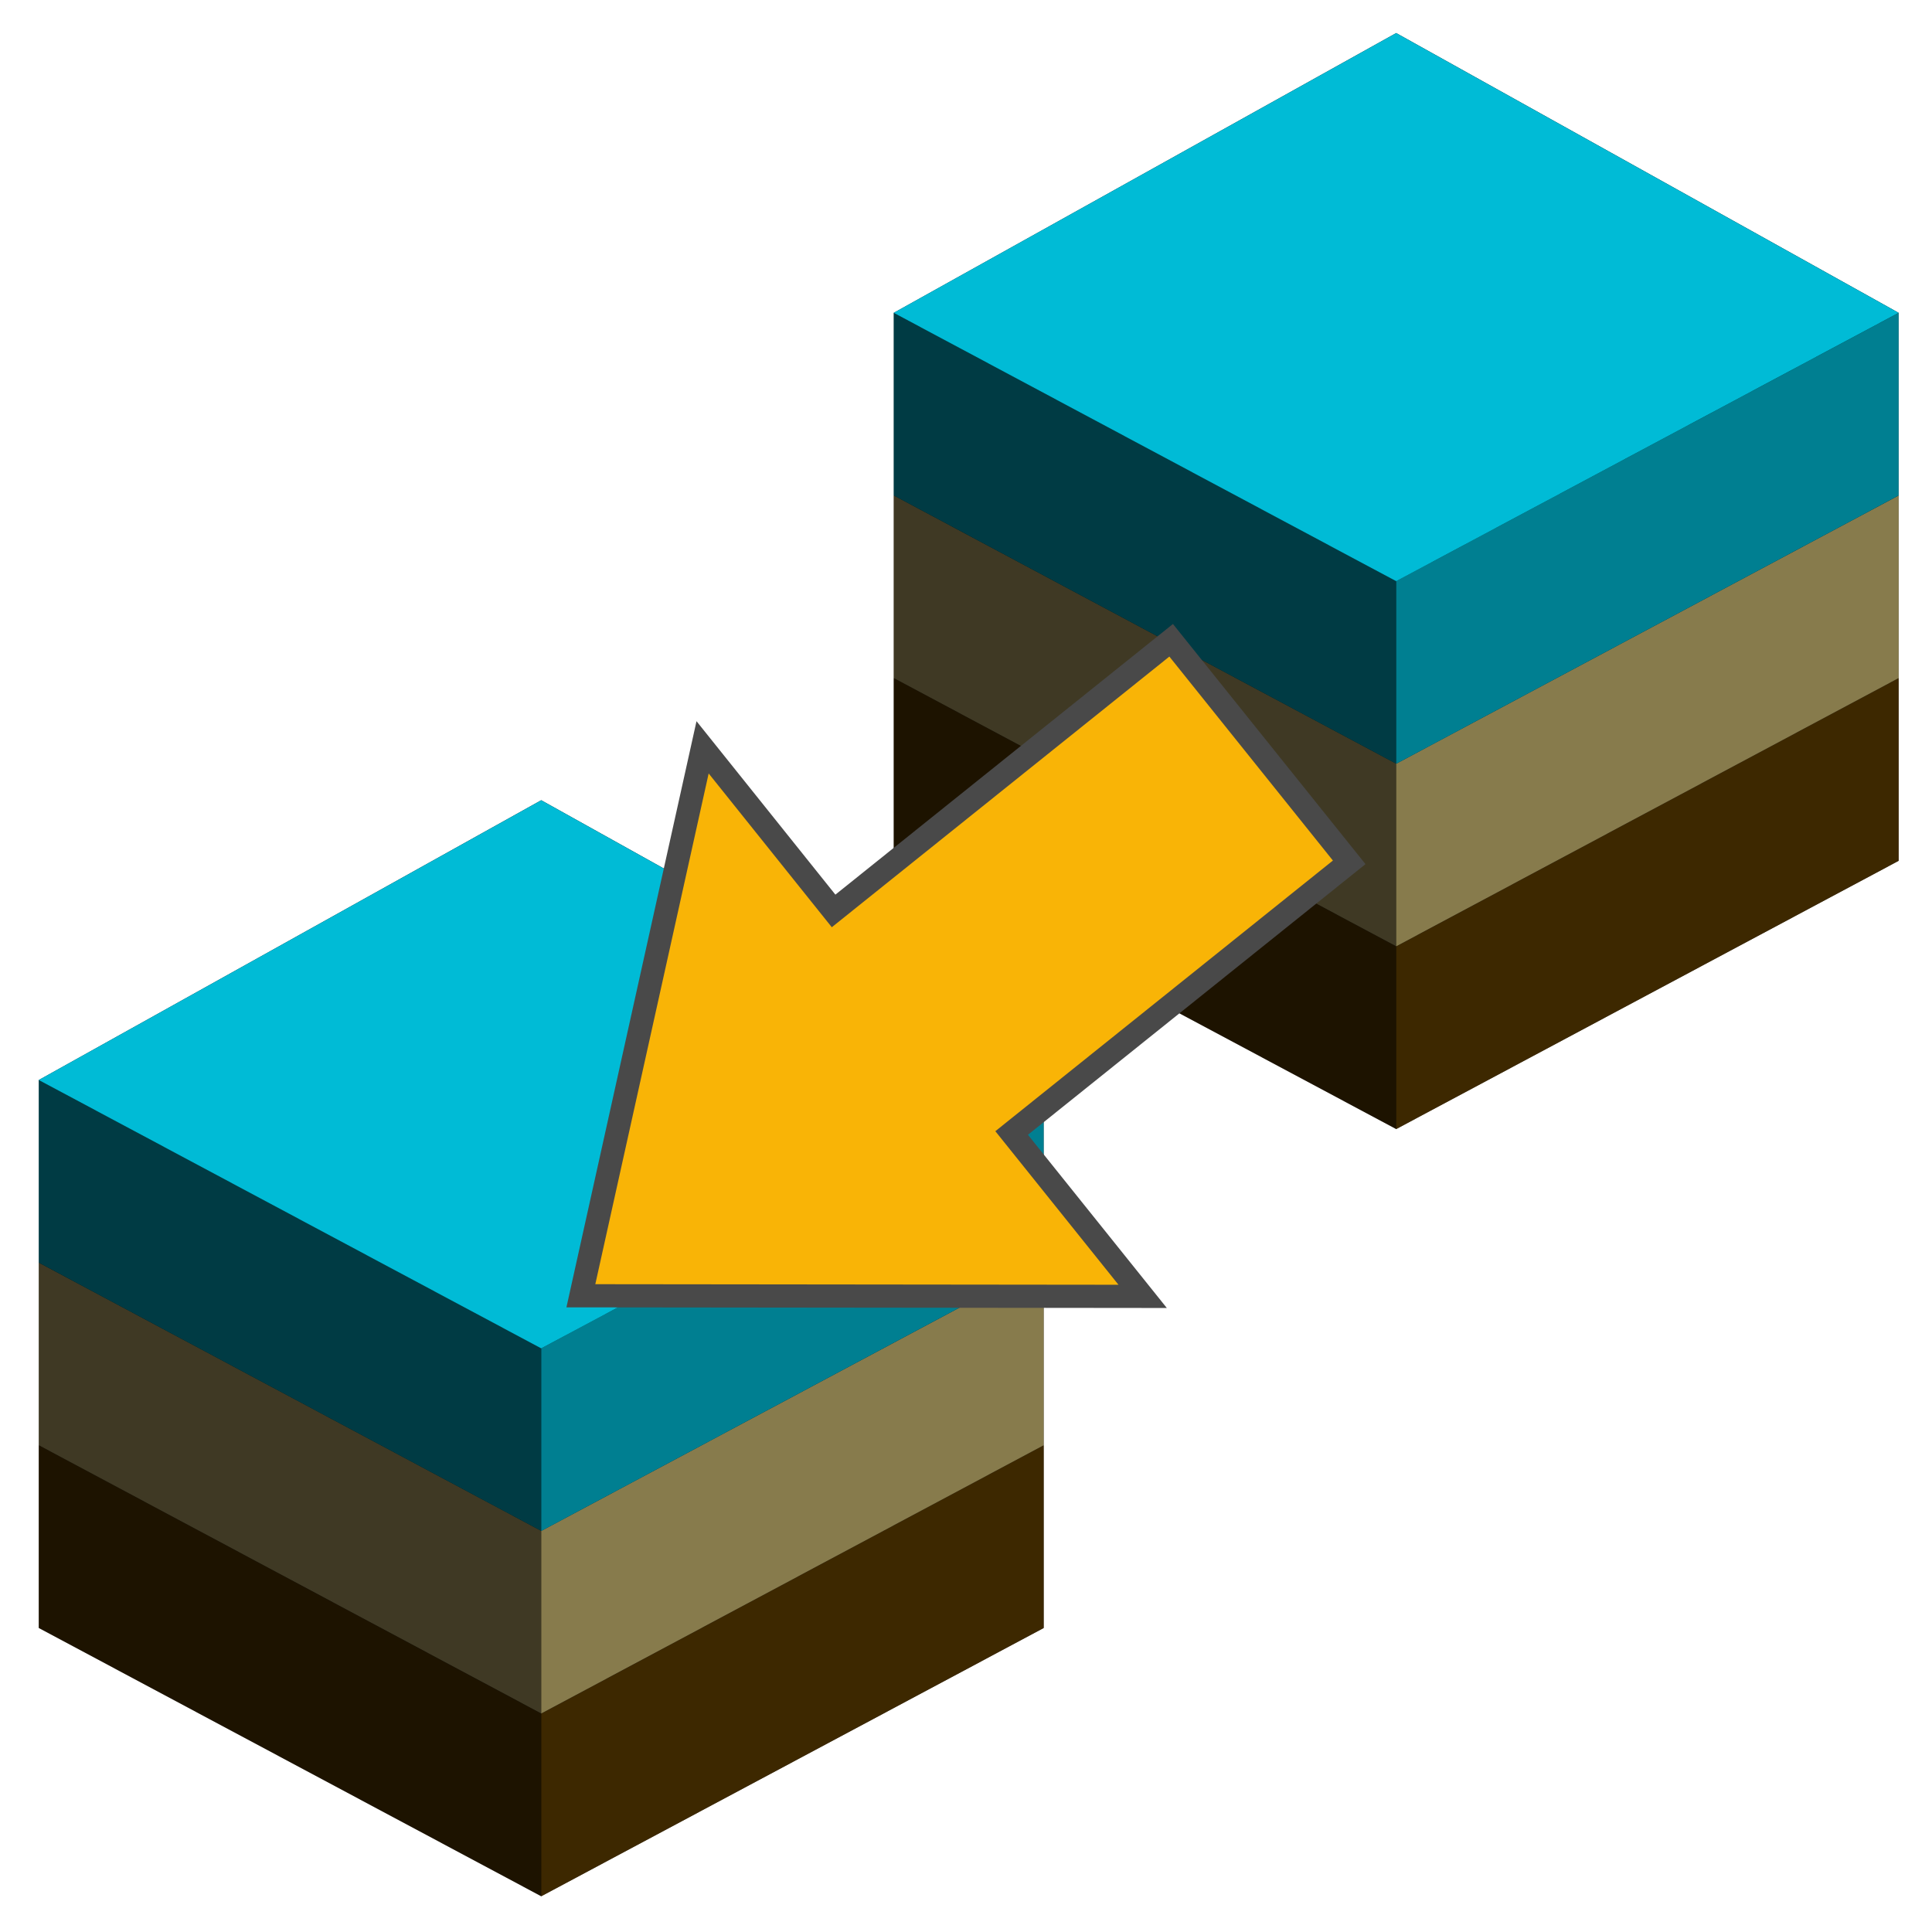
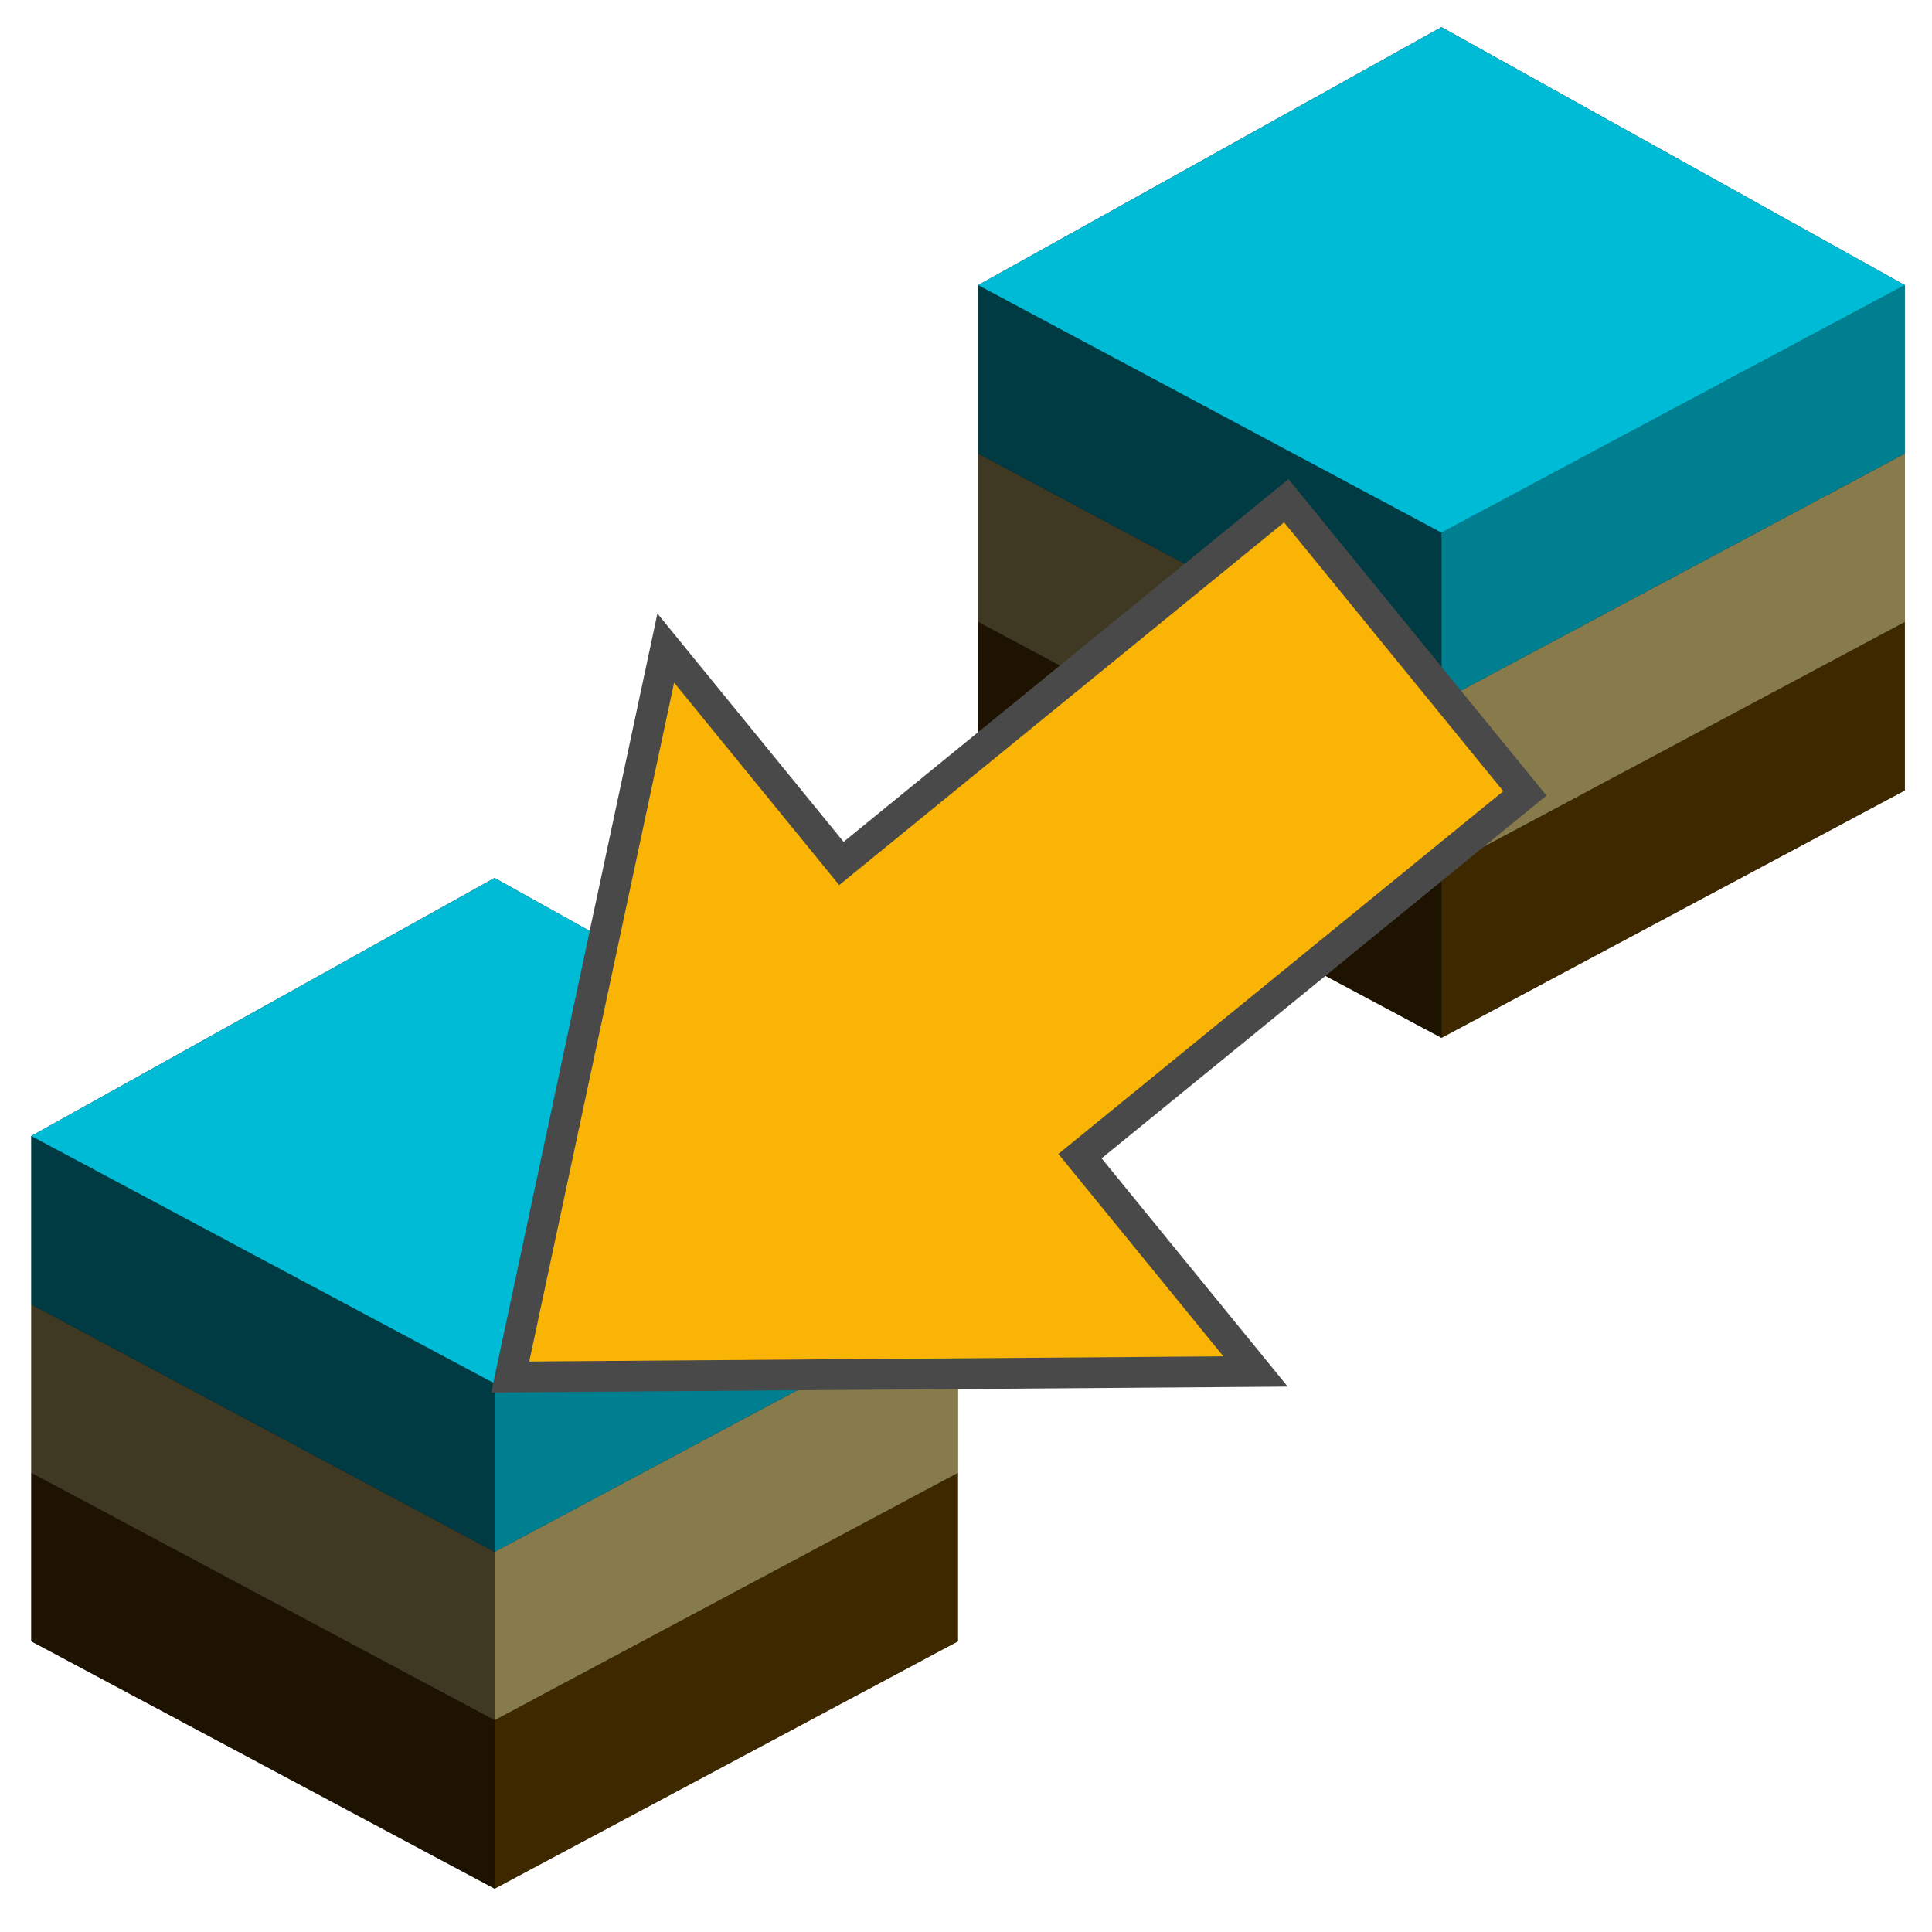
<svg xmlns="http://www.w3.org/2000/svg" width="32" height="32" id="svg2" version="1.1">
  <defs id="defs4">
    </defs>
  <g id="layer1" transform="translate(0,-1090.52)">
    <g id="g3992-1" transform="matrix(-1,0,0,1,78.93333,34.53624)" />
-     <g id="g4511" transform="matrix(0.7092991,0,0,0.7092991,-3.141262,328.7569)">
+     <g id="g4511" transform="matrix(0.6540905,0,0,0.6540905,-2.971816,390.3688)">
      <path id="path4050" d="m 17.067,1118.246 -11.733,-6.265 v -12.794 L 17.067,1092.653 28.8,1099.186 v 12.796 z" style="fill:#000000;fill-opacity:1;stroke:none;stroke-width:1.067px;stroke-linecap:butt;stroke-linejoin:miter;stroke-opacity:1" />
      <path id="path3944" d="M 17.067,1105.453 5.333,1099.186 17.067,1092.653 28.8,1099.186 Z" style="fill:#00bbd6;fill-opacity:1;stroke:none;stroke-width:1.067" />
      <g style="opacity:0.677" id="g3987">
        <path style="fill:#5a3b00;fill-opacity:1;stroke:none;stroke-width:1.067" d="m 17.067,1118.247 v -4.266 L 28.8,1107.716 v 4.266 z" id="path3963" />
        <path id="path3983" d="m 17.067,1113.98 v -4.266 L 28.8,1103.45 v 4.266 z" style="fill:#c7b570;fill-opacity:1;stroke:none;stroke-width:1.067" />
        <path style="fill:#00bbd6;fill-opacity:1;stroke:none;stroke-width:1.067" d="m 17.067,1109.717 v -4.266 L 28.8,1099.186 v 4.266 z" id="path3985" />
      </g>
      <g style="opacity:0.32" transform="matrix(-1,0,0,1,34.13333,-0.00162507)" id="g3992">
        <path id="path3994" d="m 17.067,1118.247 v -4.266 L 28.8,1107.716 v 4.266 z" style="fill:#5a3b00;fill-opacity:1;stroke:none;stroke-width:1.067" />
        <path style="fill:#c7b570;fill-opacity:1;stroke:none;stroke-width:1.067" d="m 17.067,1113.98 v -4.266 L 28.8,1103.45 v 4.266 z" id="path3996" />
        <path id="path3998" d="m 17.067,1109.717 v -4.266 L 28.8,1099.186 v 4.266 z" style="fill:#00bbd6;fill-opacity:1;stroke:none;stroke-width:1.067" />
      </g>
    </g>
-     <g id="g4511-2" transform="matrix(0.7092991,0,0,0.7092991,11.01963,316.0499)">
+     <g id="g4511-2" transform="matrix(0.6540905,0,0,0.6540905,12.71186,376.2758)">
      <path id="path4050-3" d="m 17.067,1118.246 -11.733,-6.265 v -12.794 L 17.067,1092.653 28.8,1099.186 v 12.796 z" style="fill:#000000;fill-opacity:1;stroke:none;stroke-width:1.067px;stroke-linecap:butt;stroke-linejoin:miter;stroke-opacity:1" />
      <path id="path3944-5" d="M 17.067,1105.453 5.333,1099.186 17.067,1092.653 28.8,1099.186 Z" style="fill:#00bbd6;fill-opacity:1;stroke:none;stroke-width:1.067" />
      <g style="opacity:0.677" id="g3987-1">
        <path style="fill:#5a3b00;fill-opacity:1;stroke:none;stroke-width:1.067" d="m 17.067,1118.247 v -4.266 L 28.8,1107.716 v 4.266 z" id="path3963-6" />
        <path id="path3983-0" d="m 17.067,1113.98 v -4.266 L 28.8,1103.45 v 4.266 z" style="fill:#c7b570;fill-opacity:1;stroke:none;stroke-width:1.067" />
        <path style="fill:#00bbd6;fill-opacity:1;stroke:none;stroke-width:1.067" d="m 17.067,1109.717 v -4.266 L 28.8,1099.186 v 4.266 z" id="path3985-7" />
      </g>
      <g style="opacity:0.32" transform="matrix(-1,0,0,1,34.13333,-0.00162507)" id="g3992-7">
        <path id="path3994-5" d="m 17.067,1118.247 v -4.266 L 28.8,1107.716 v 4.266 z" style="fill:#5a3b00;fill-opacity:1;stroke:none;stroke-width:1.067" />
        <path style="fill:#c7b570;fill-opacity:1;stroke:none;stroke-width:1.067" d="m 17.067,1113.98 v -4.266 L 28.8,1103.45 v 4.266 z" id="path3996-6" />
        <path id="path3998-5" d="m 17.067,1109.717 v -4.266 L 28.8,1099.186 v 4.266 z" style="fill:#00bbd6;fill-opacity:1;stroke:none;stroke-width:1.067" />
      </g>
    </g>
-     <path style="color:#000000;font-style:normal;font-variant:normal;font-weight:normal;font-stretch:normal;font-size:medium;line-height:normal;font-family:Sans;-inkscape-font-specification:Sans;text-indent:0;text-align:start;text-decoration:none;text-decoration-line:none;letter-spacing:normal;word-spacing:normal;text-transform:none;writing-mode:lr-tb;direction:ltr;baseline-shift:baseline;text-anchor:start;display:inline;overflow:visible;visibility:visible;fill:#f9b406;fill-opacity:1;stroke:#494949;stroke-width:0.384;stroke-miterlimit:4;stroke-dasharray:none;stroke-opacity:1;marker:none;enable-background:accumulate" d="m 11.637,1102.898 -2.016,9.084 9.305,0.01 -2.17,-2.706 5.591,-4.483 -2.949,-3.678 -5.591,4.483 z" id="path3041-7-8-3" />
+     <g id="g3992-1-3" transform="matrix(-1,0,0,1,-26.16031,11.41124)" />
+     <path style="color:#000000;font-style:normal;font-variant:normal;font-weight:normal;font-stretch:normal;font-size:medium;line-height:normal;font-family:Sans;-inkscape-font-specification:Sans;text-indent:0;text-align:start;text-decoration:none;text-decoration-line:none;letter-spacing:normal;word-spacing:normal;text-transform:none;writing-mode:lr-tb;direction:ltr;baseline-shift:baseline;text-anchor:start;display:inline;overflow:visible;visibility:visible;fill:#f9b406;fill-opacity:1;stroke:#494949;stroke-width:0.509;stroke-miterlimit:4;stroke-dasharray:none;stroke-opacity:1;marker:none;enable-background:accumulate" d="m 11.027,1101.254 -2.576,12.074 12.345,-0.092 -2.908,-3.567 7.369,-6.008 -3.952,-4.847 -7.369,6.008 z" id="path3041-7-8" />
  </g>
</svg>
